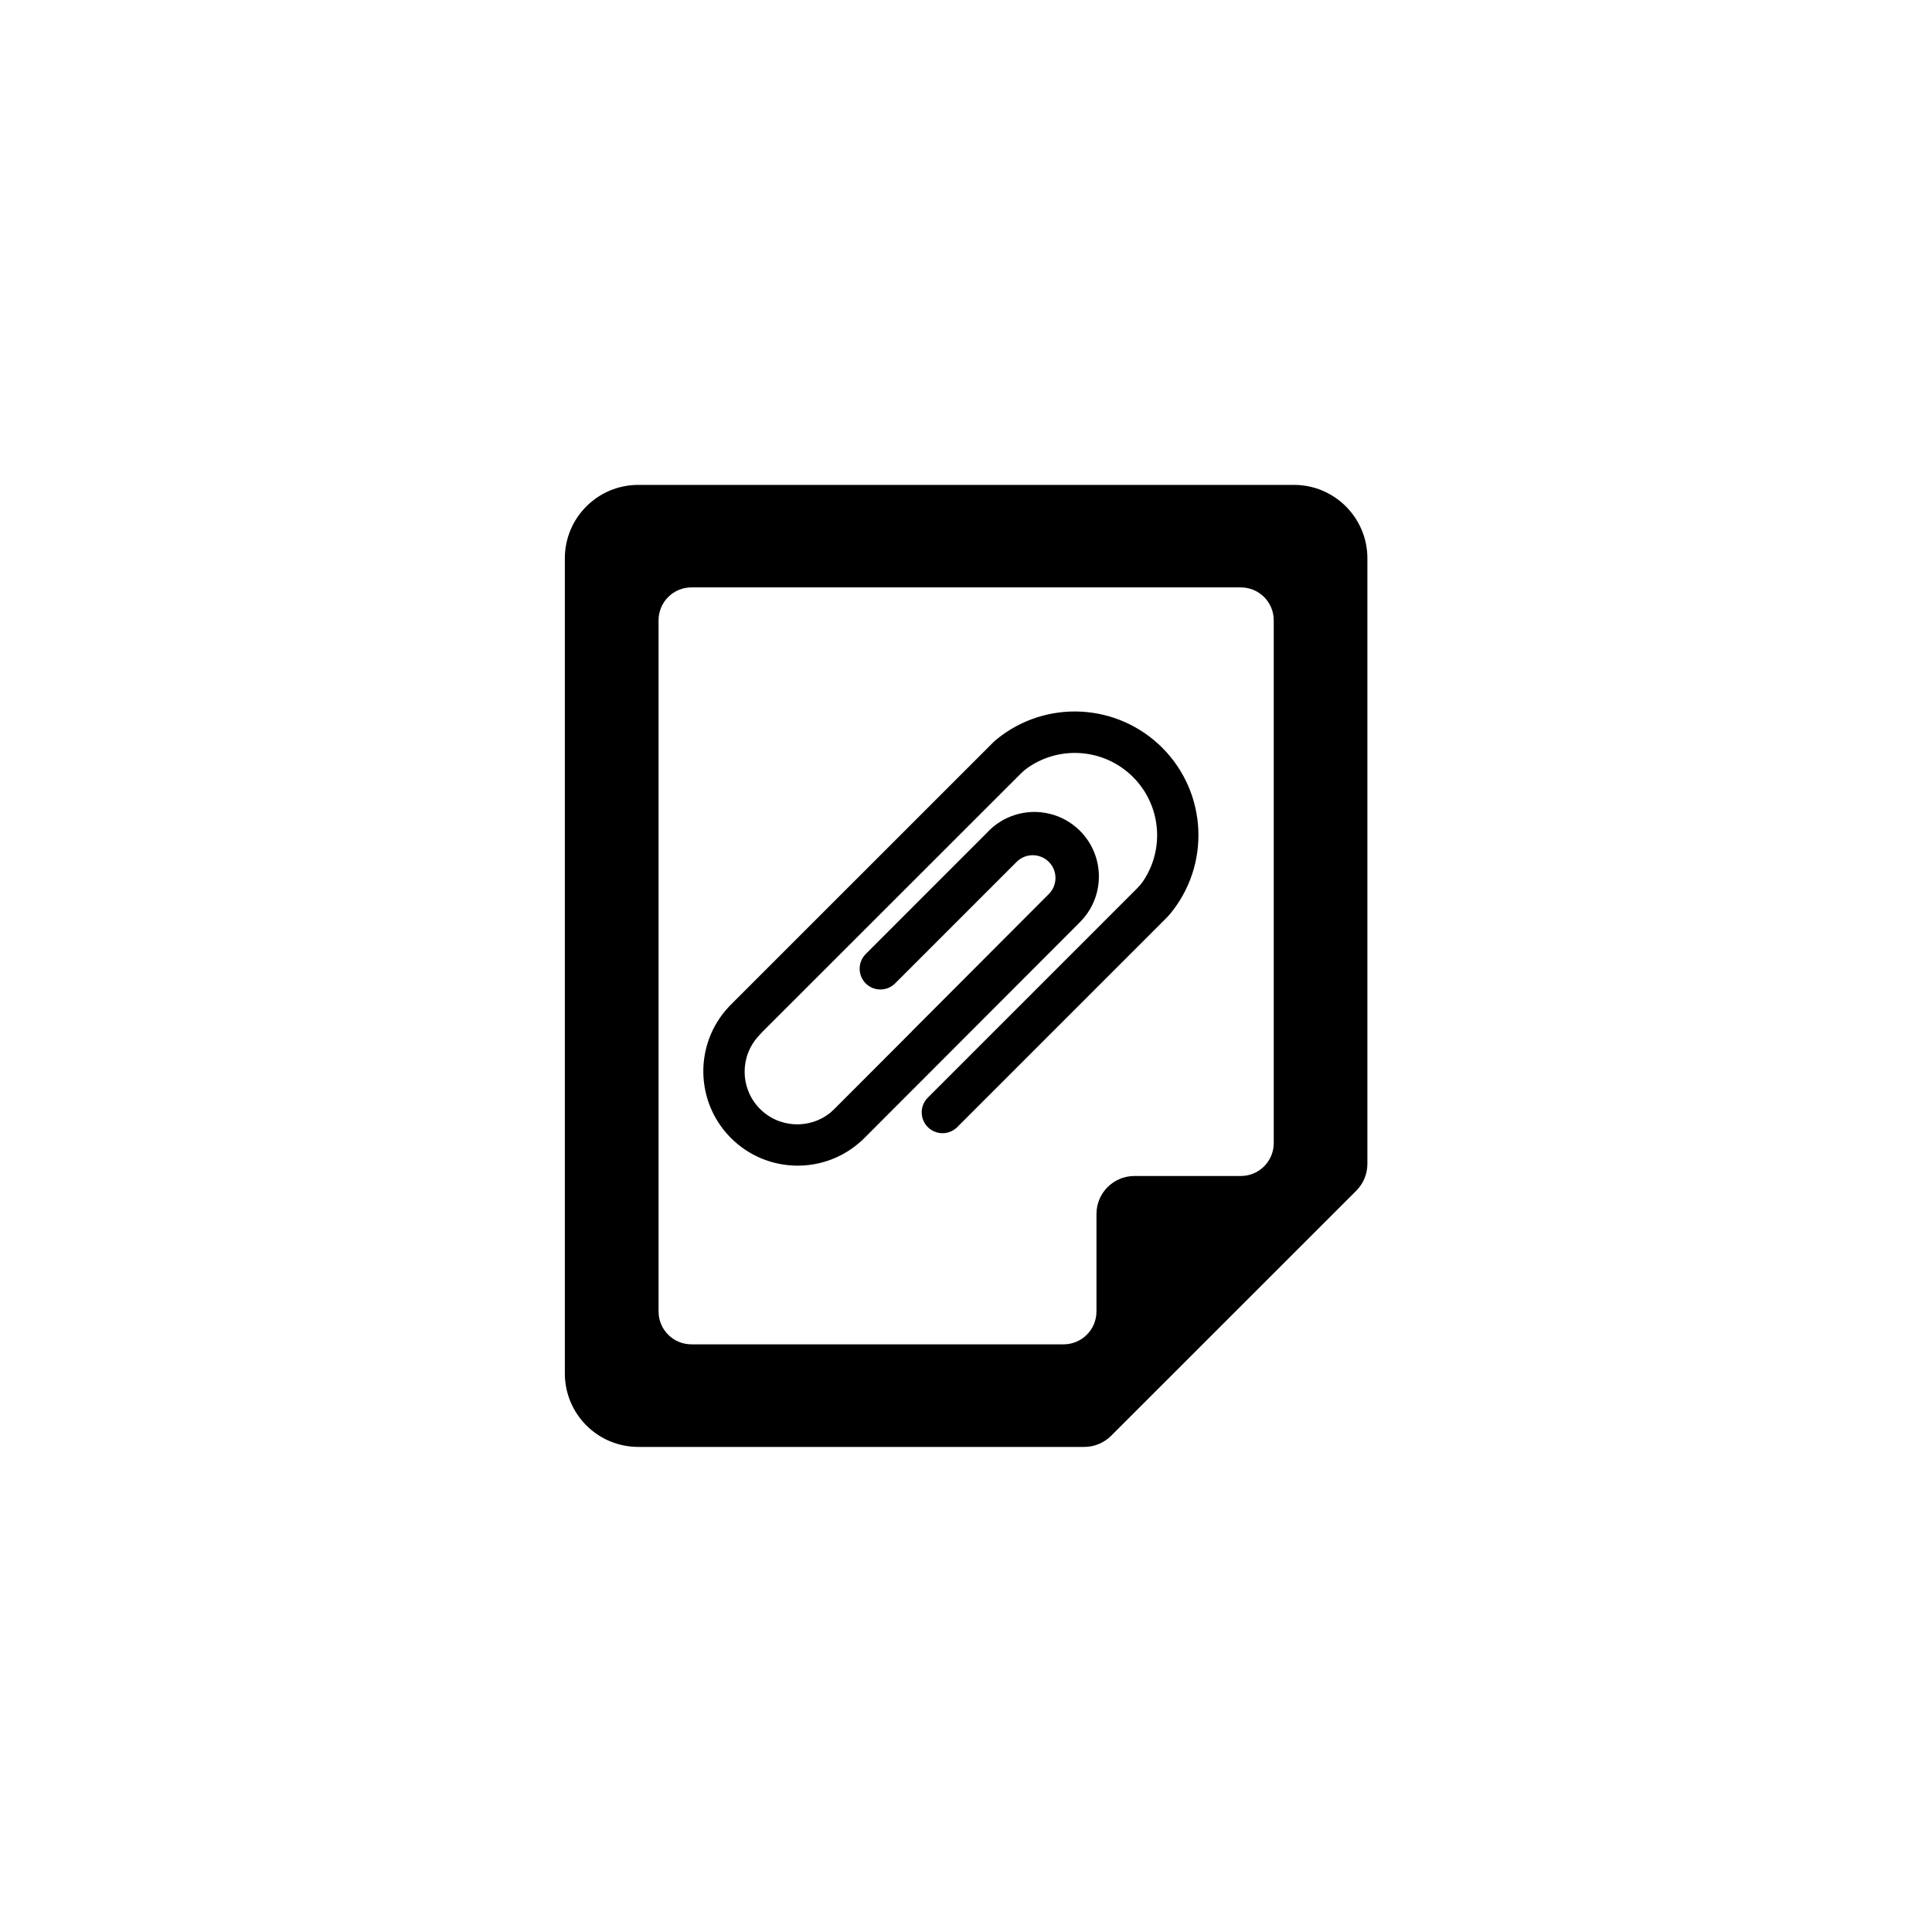
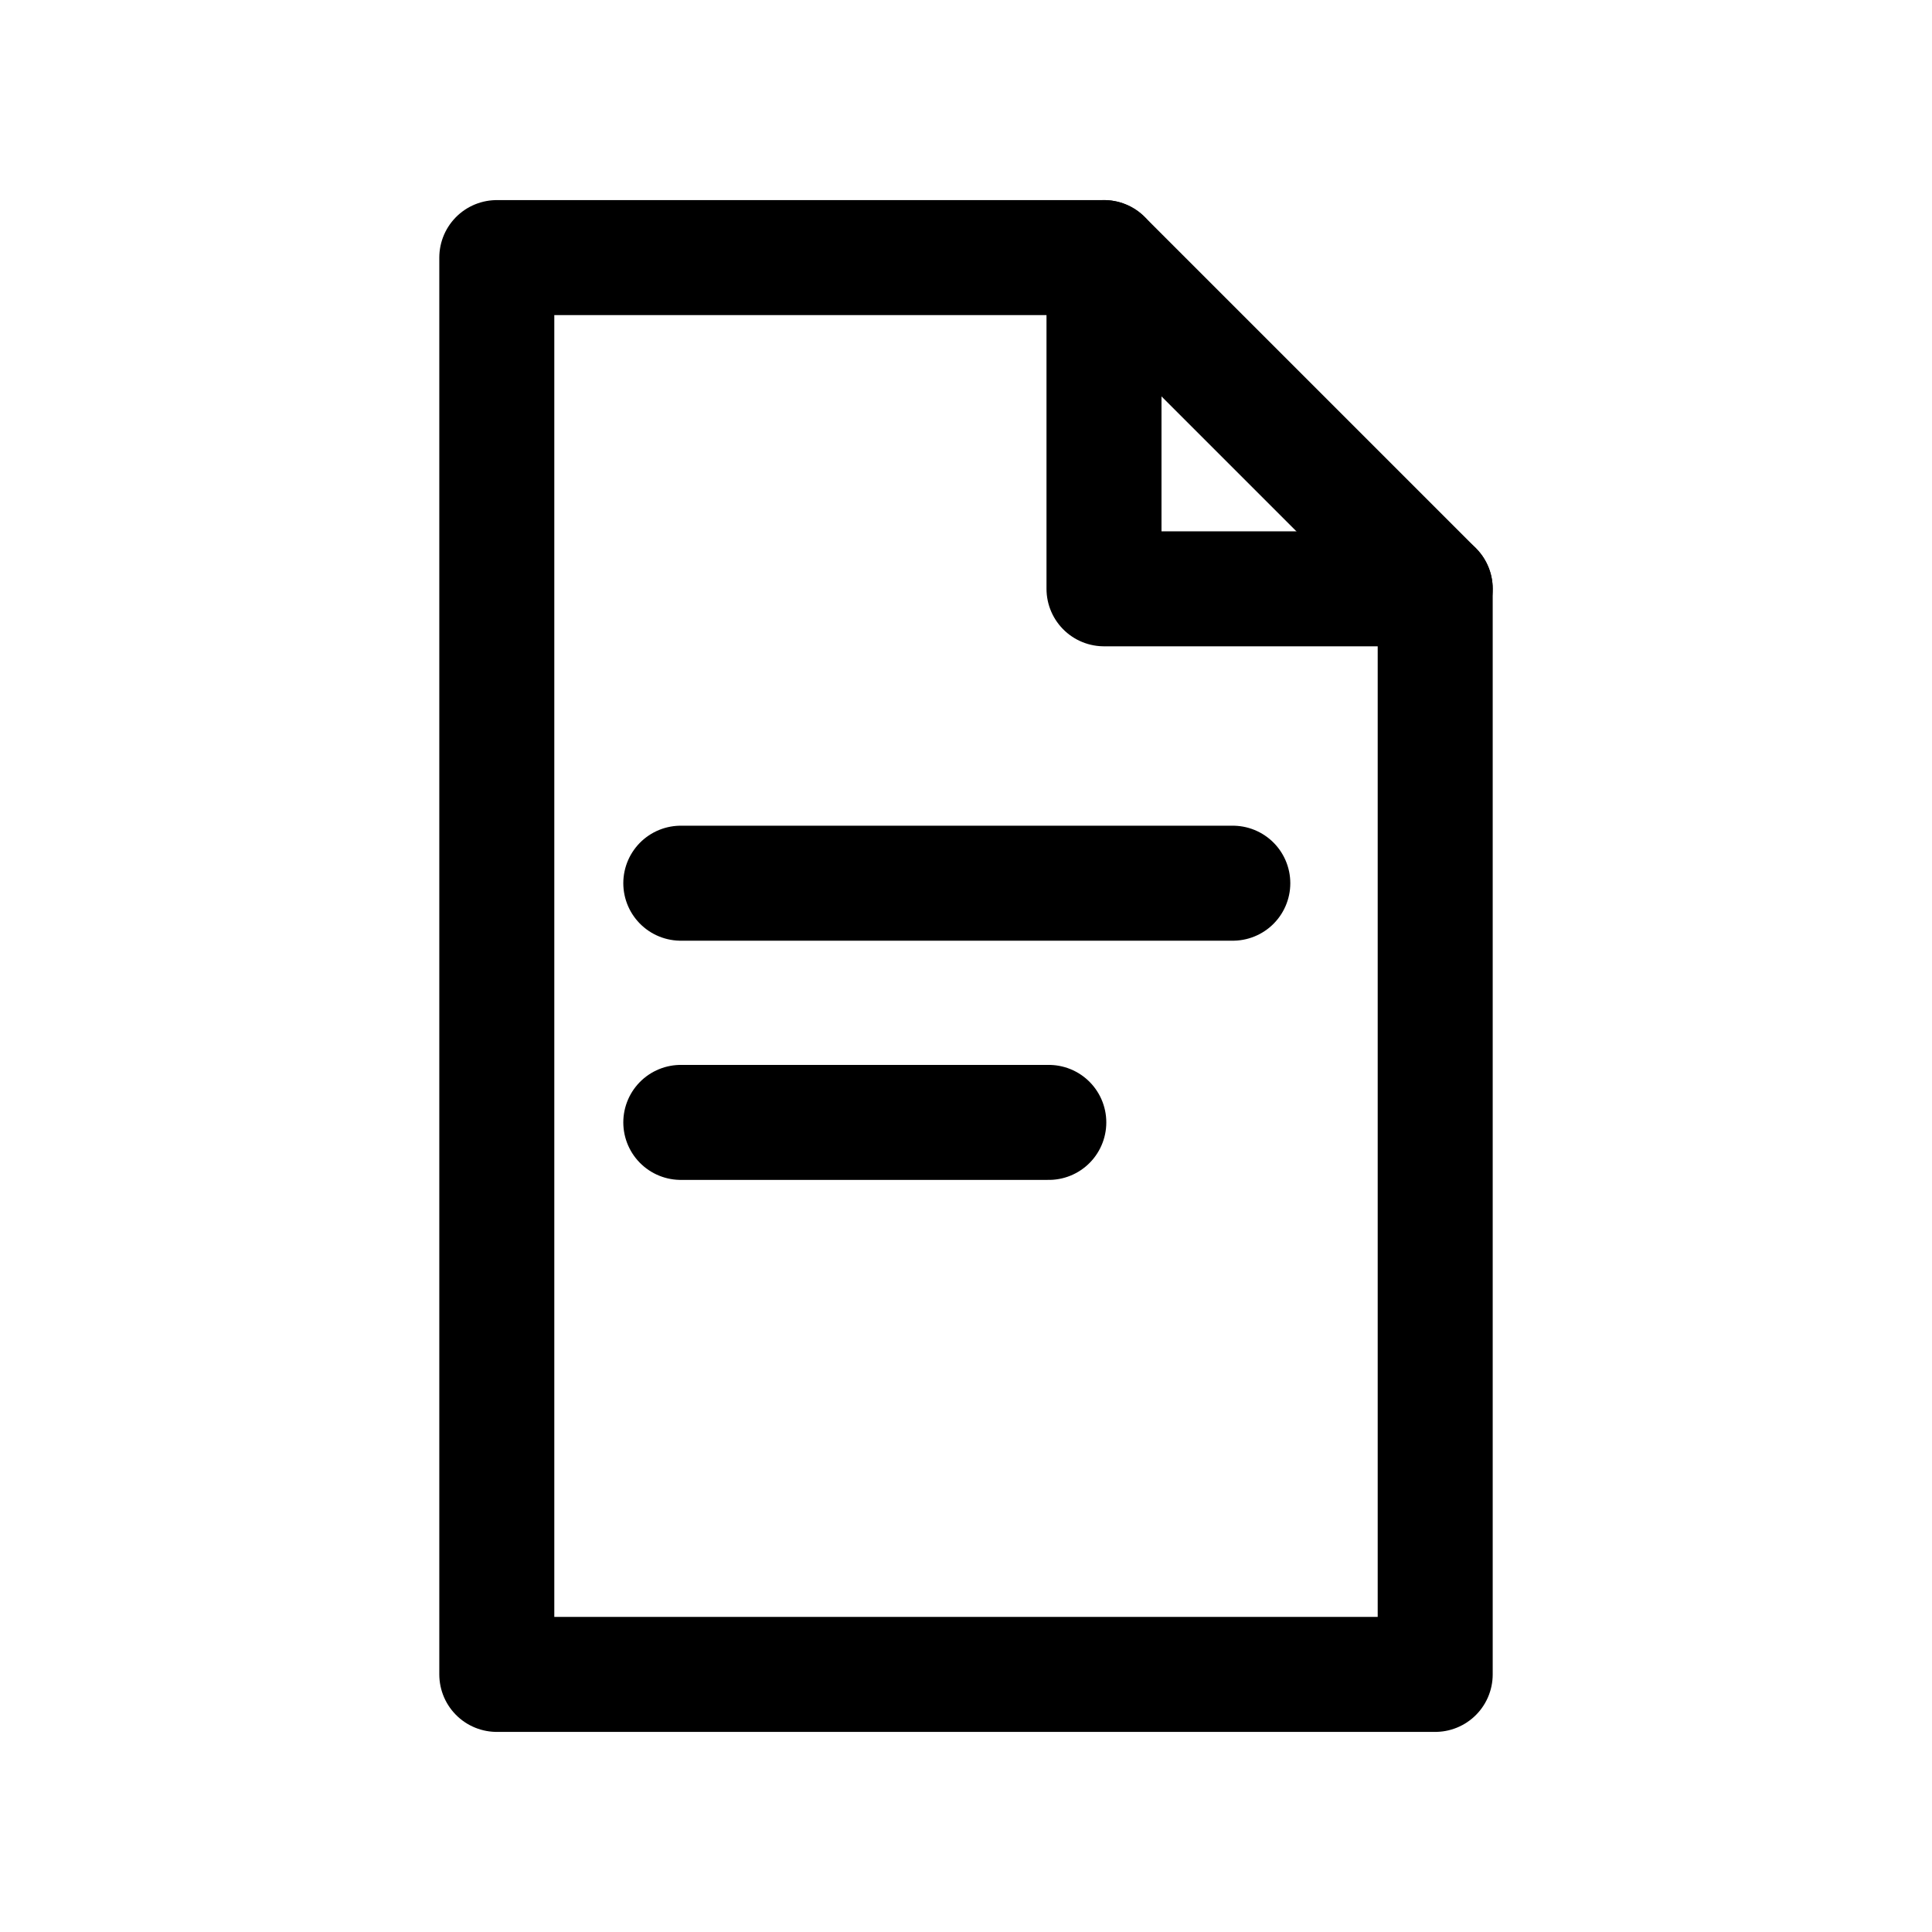
- <svg xmlns="http://www.w3.org/2000/svg" width="21" height="21" viewBox="0 0 21 21">
-   <style>.st1 {display:none}
- 		.st2 {fill:#000000;stroke:#000000;stroke-linecap:round;stroke-linejoin:round;stroke-width:0.24}
- 		.st3 {fill:#000000;stroke:#000000;stroke-linecap:round;stroke-linejoin:round;stroke-width:0.75}
- 		.st4 {fill:none;fill-rule:evenodd;font-size:12px;overflow:visible;stroke-linecap:square;stroke-miterlimit:3}</style>
-   <g transform="scale(0.074083)">
-     <g>
-       <g id="shape1-1" transform="translate(0.000280035,-0.0004331)">
-         <rect x="0" y="-0.035" width="283.5" height="283.5" class="st1" />
-       </g>
-       <g id="group29-3" transform="translate(83.2501,-71.5503)">
-         <g id="shape3-4" transform="translate(307.234,180.115) rotate(90)">
-           <path d="M42.83 256.6 a0.006 0.006 0 0 1 0.008 -2.80046E-06 L54.28 268.03 A6.934 6.934 0 0 1 54.73         268.52 A7.841 7.841 0 0 1 43.34 279.25 L43.28 279.2 L42.97 278.91 A6.934 6.934 0 0 1 42.73 278.69         L4.77 240.71 A6.934 6.934 0 0 1 4 239.79 A12.195 12.195 0 0 1 20.84 222.7 A6.934 6.934 0 0         1 21.84 223.54 L52.57 254.27 A2.933 2.933 -180 0 0 56.72 254.27 A2.933 2.933 -180 0 0 56.72         250.12 L25.97 219.37 A6.934 6.934 -180 0 0 25.5 218.94 A18.023 18.023 -180 0 0 0 244.18 A6.934         6.934 -180 0 0 0.47 244.7 L39.1 283.34 A6.934 6.934 -180 0 0 39.23 283.46 A13.725 13.725 -180         0 0 58.63 264.06 A6.934 6.934 -180 0 0 58.51 263.93 L26.82 232.28 A6.934 6.934 -180 0 0 26.75         232.22 A9.347 9.347 -180 1 0 13.75 245.64 A6.934 6.934 0 0 1 13.83 245.72 L31.5 263.38 A2.933         2.933 -180 0 0 35.64 263.38 A2.933 2.933 -180 0 0 35.64 259.24 L18.03 241.63 A6.934 6.934         -180 0 0 17.87 241.47 A3.459 3.459 0 1 1 22.76 236.58 A6.934 6.934 -180 0 0 22.92 236.74 L42.82         256.6 a0.006 0.006 -180 0 0 0.008 -4.82599E-06 L42.83 256.6 Z" class="st2" />
-         </g>
-         <g id="group16-6" transform="translate(7.99361E-15,426.529) scale(1,-1)">
-           <g id="shape17-7">
-             <path d="M75.85 143.06 L10.4 143.06 A10.4 10.4 -180 0 0 0 153.46 L0 273.07 A10.4 10.4 -180 0 0 10.4          283.46 L106.6 283.46 A10.4 10.4 -180 0 0 117 273.07 L117 184.22 A5.2 5.2 -180 0 0          115.48 180.54 L79.52 144.59 A5.2 5.2 -180 0 0 75.85 143.06 ZM78 162.56 L78 176.86 A5.2          5.2 -180 0 0 83.2 182.06 L98.8 182.06 A5.2 5.2 0 0 1 104.01 187.27 L104.01 263.97 A5.2          5.2 0 0 1 98.8 269.17 L18.2 269.17 A5.2 5.2 0 0 1 13 263.97 L13 162.56 A5.2 5.2          0 0 1 18.2 157.36 L72.8 157.36 A5.2 5.2 0 0 1 78 162.56 Z" class="st3" />
-           </g>
-         </g>
-       </g>
-     </g>
+ <svg xmlns="http://www.w3.org/2000/svg" width="21" height="21" version="1.1" viewBox="0 0 21 21">
+   <g fill="none" stroke="#000" stroke-linecap="round" stroke-linejoin="round" stroke-width="1.25">
+     <path d="m5.4 2.8h6.6l3.6 3.6v11.8h-10.2z" />
+     <path d="m12 2.8v3.6h3.6" />
+     <path d="m7.4 9.6h6" />
+     <path d="m7.4 12.2h4" />
  </g>
</svg>
